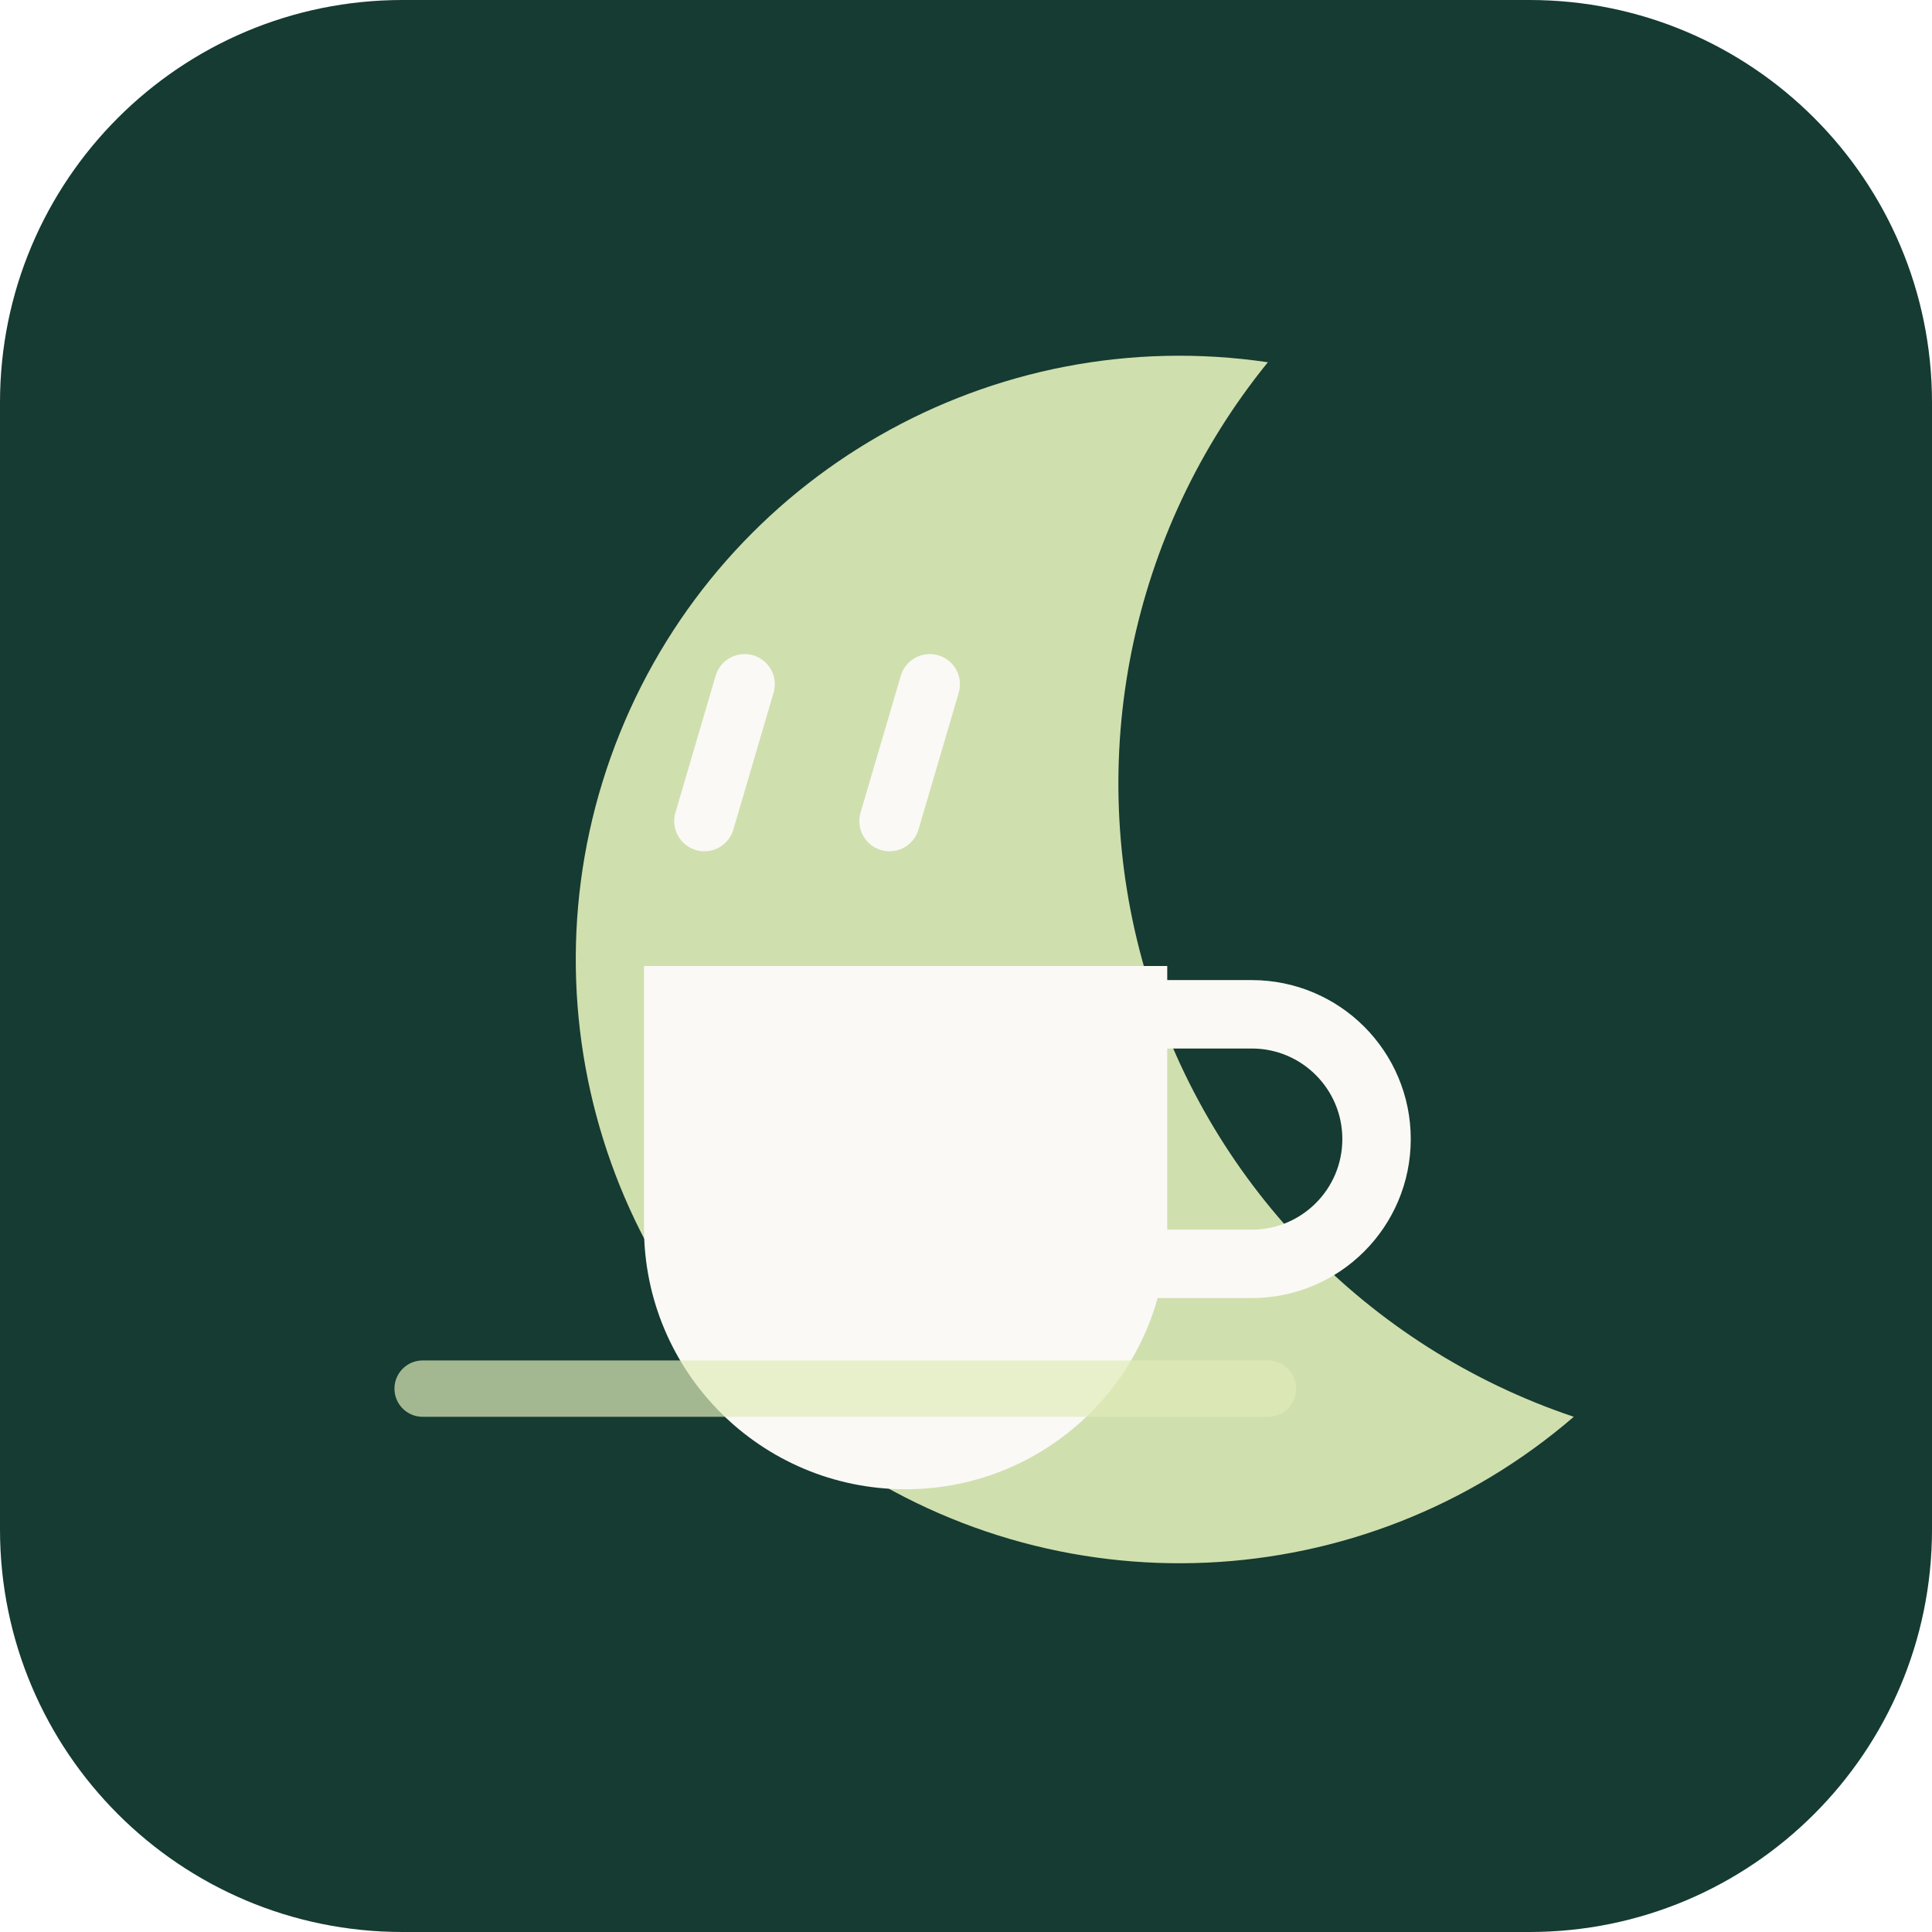
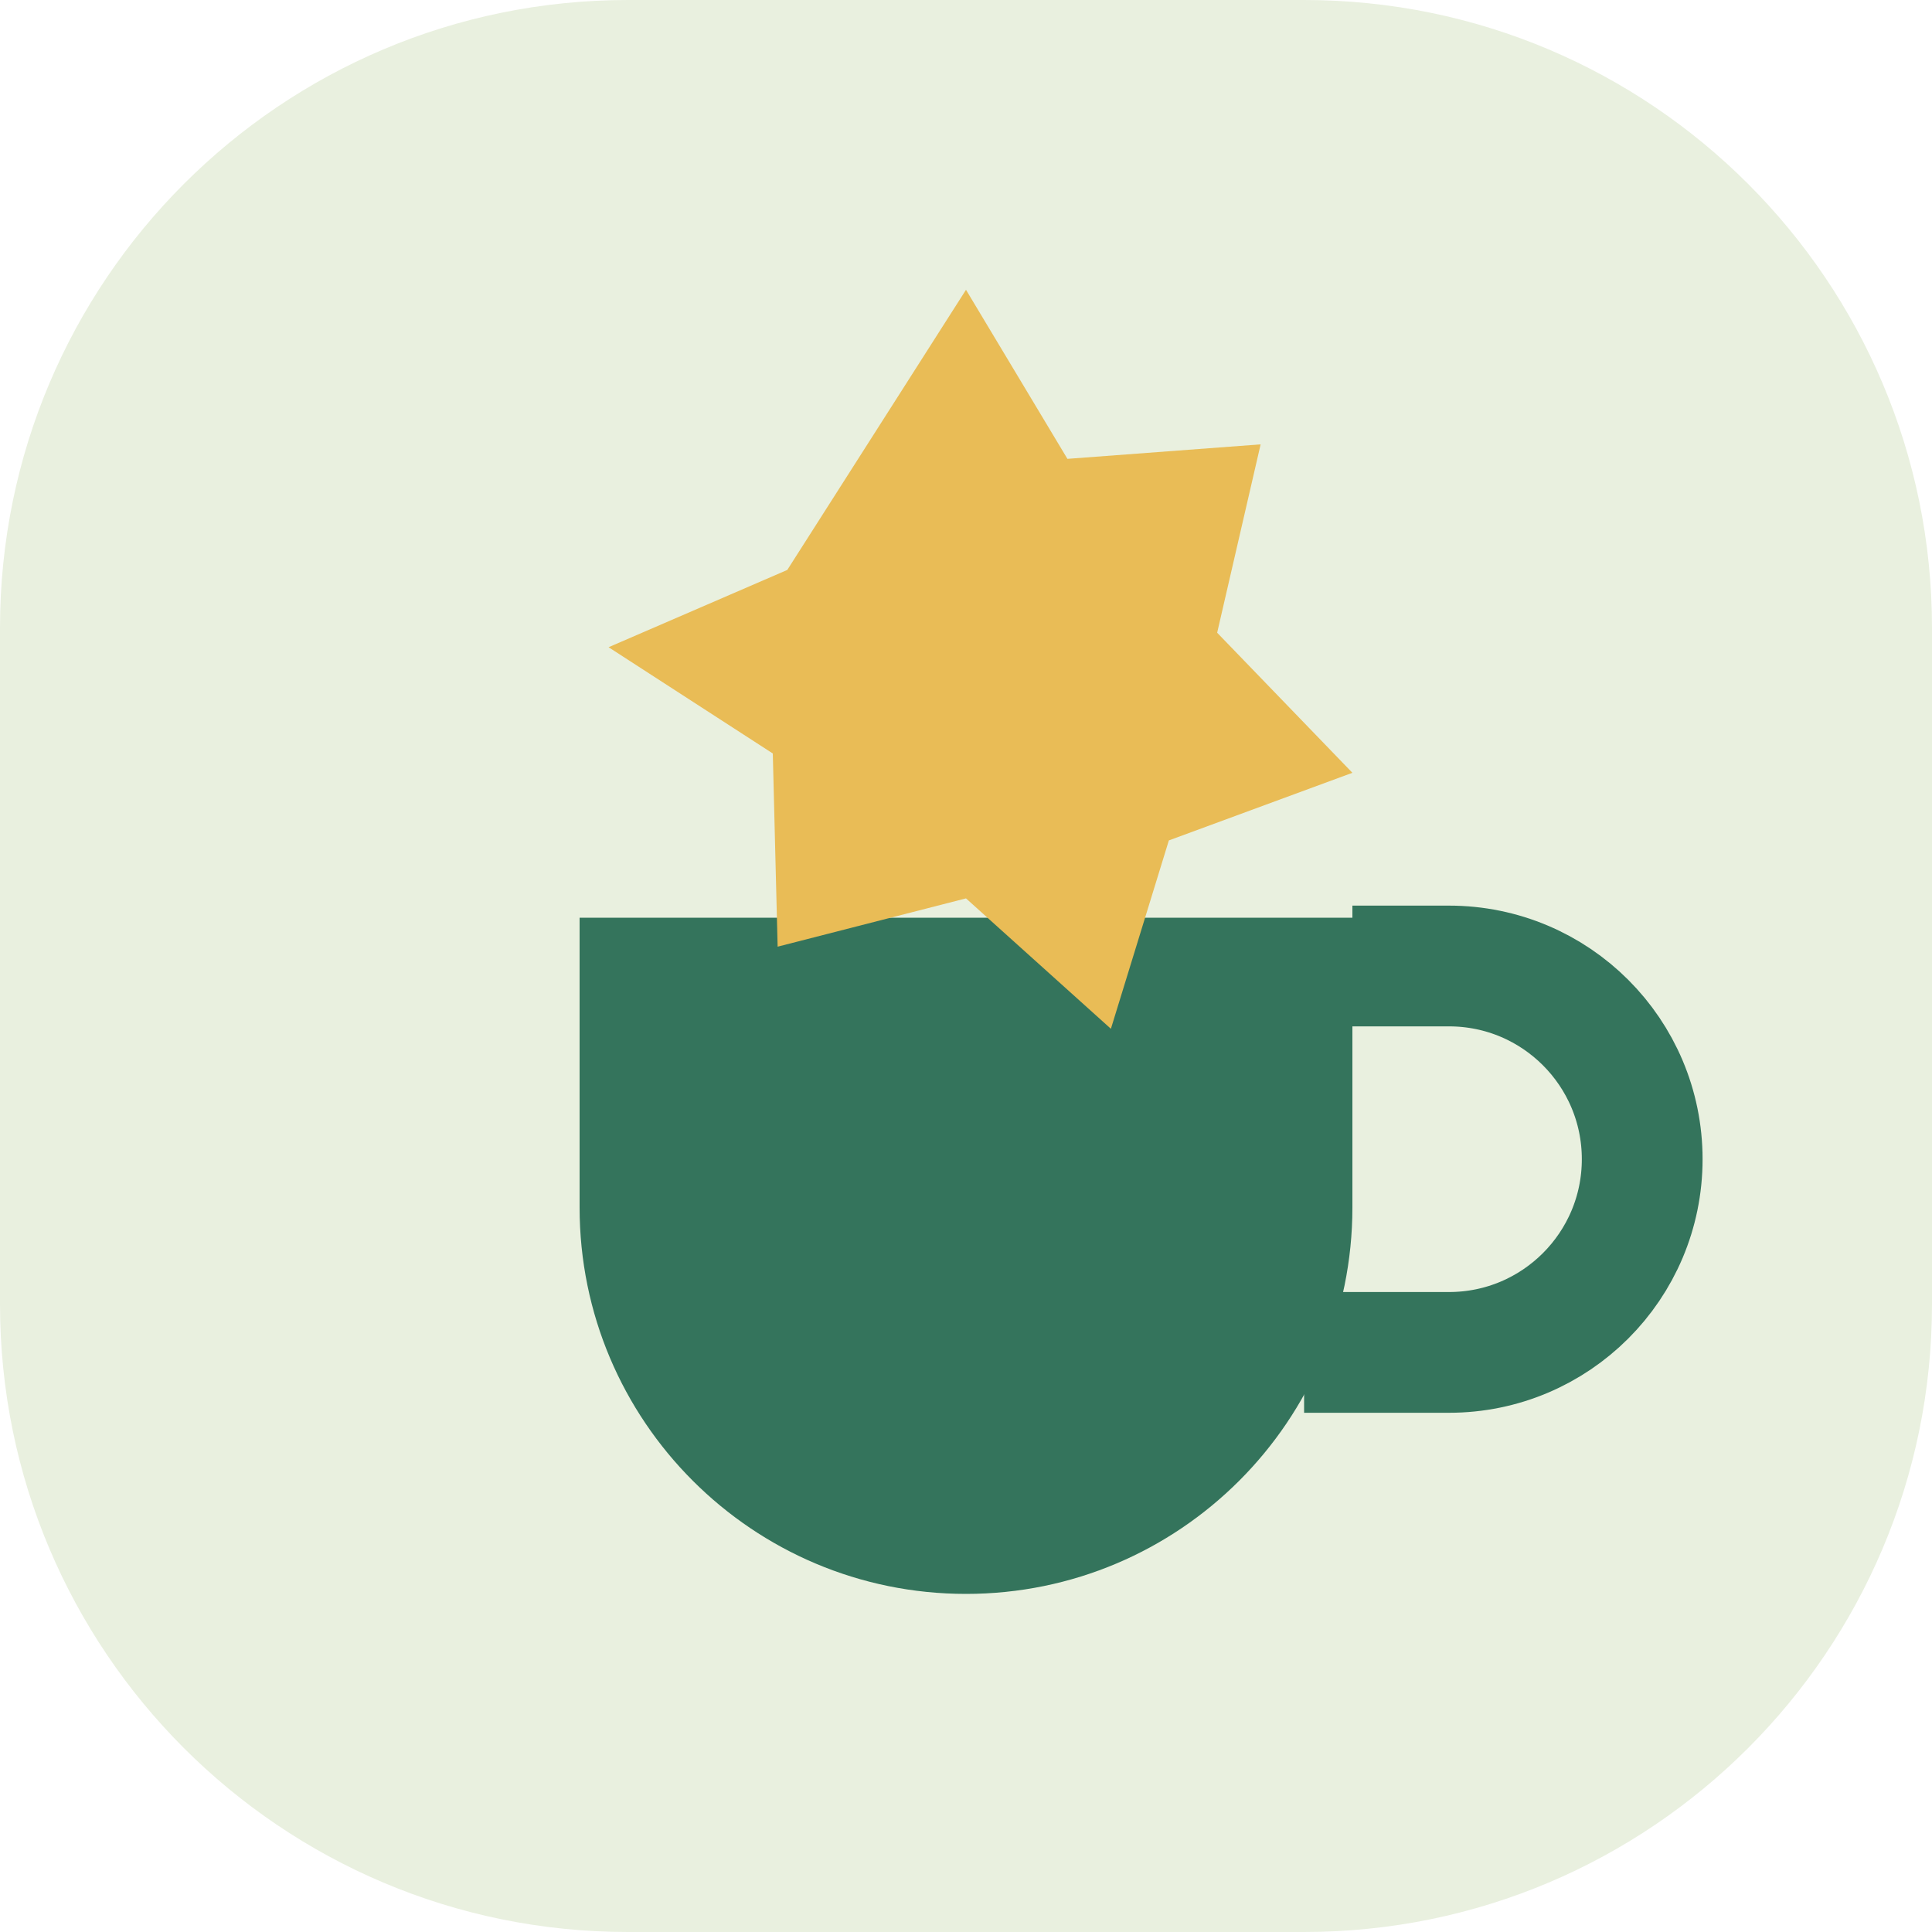
- <svg xmlns="http://www.w3.org/2000/svg" viewBox="0 0 48 48">
-   <rect width="48" height="48" rx="10" fill="#153b32" />
-   <path d="M31.5 9a15 15 0 1 0 7.6 26.2A16.6 16.6 0 0 1 31.5 9Z" fill="#e0edb9" opacity=".92" />
-   <path d="M13 24h16v6.5a6.5 6.5 0 0 1-13 0V24Z" fill="#faf9f5" />
-   <path d="M29 25.2h2.1a3.1 3.1 0 1 1 0 6.2H28.6" fill="none" stroke="#faf9f5" stroke-width="1.7" stroke-linecap="round" />
-   <path d="M17.5 20.4l1-3.4m3.6 3.4 1-3.4" stroke="#faf9f5" stroke-width="1.5" stroke-linecap="round" />
-   <path d="M10.5 34.5h21" stroke="#e0edb9" stroke-width="1.4" stroke-linecap="round" opacity=".7" />
+ <svg xmlns="http://www.w3.org/2000/svg" viewBox="0 0 40 40">
+   <rect width="40" height="40" rx="13" fill="#e9f0df" />
+   <path d="M9 19h19v6a8 8 0 0 1-16 0v-6" fill="#34745c" />
+   <path d="M28 20h2a4 4 0 0 1 0 8h-3" fill="none" stroke="#34745c" stroke-width="2.5" />
+   <path d="m20 6 2.1 3.5 4-.3-.9 3.9 2.8 2.9-3.8 1.4-1.2 3.9-3-2.7-3.9 1-.1-4-3.4-2.2 3.7-1.6Z" fill="#e9bc56" />
</svg>
